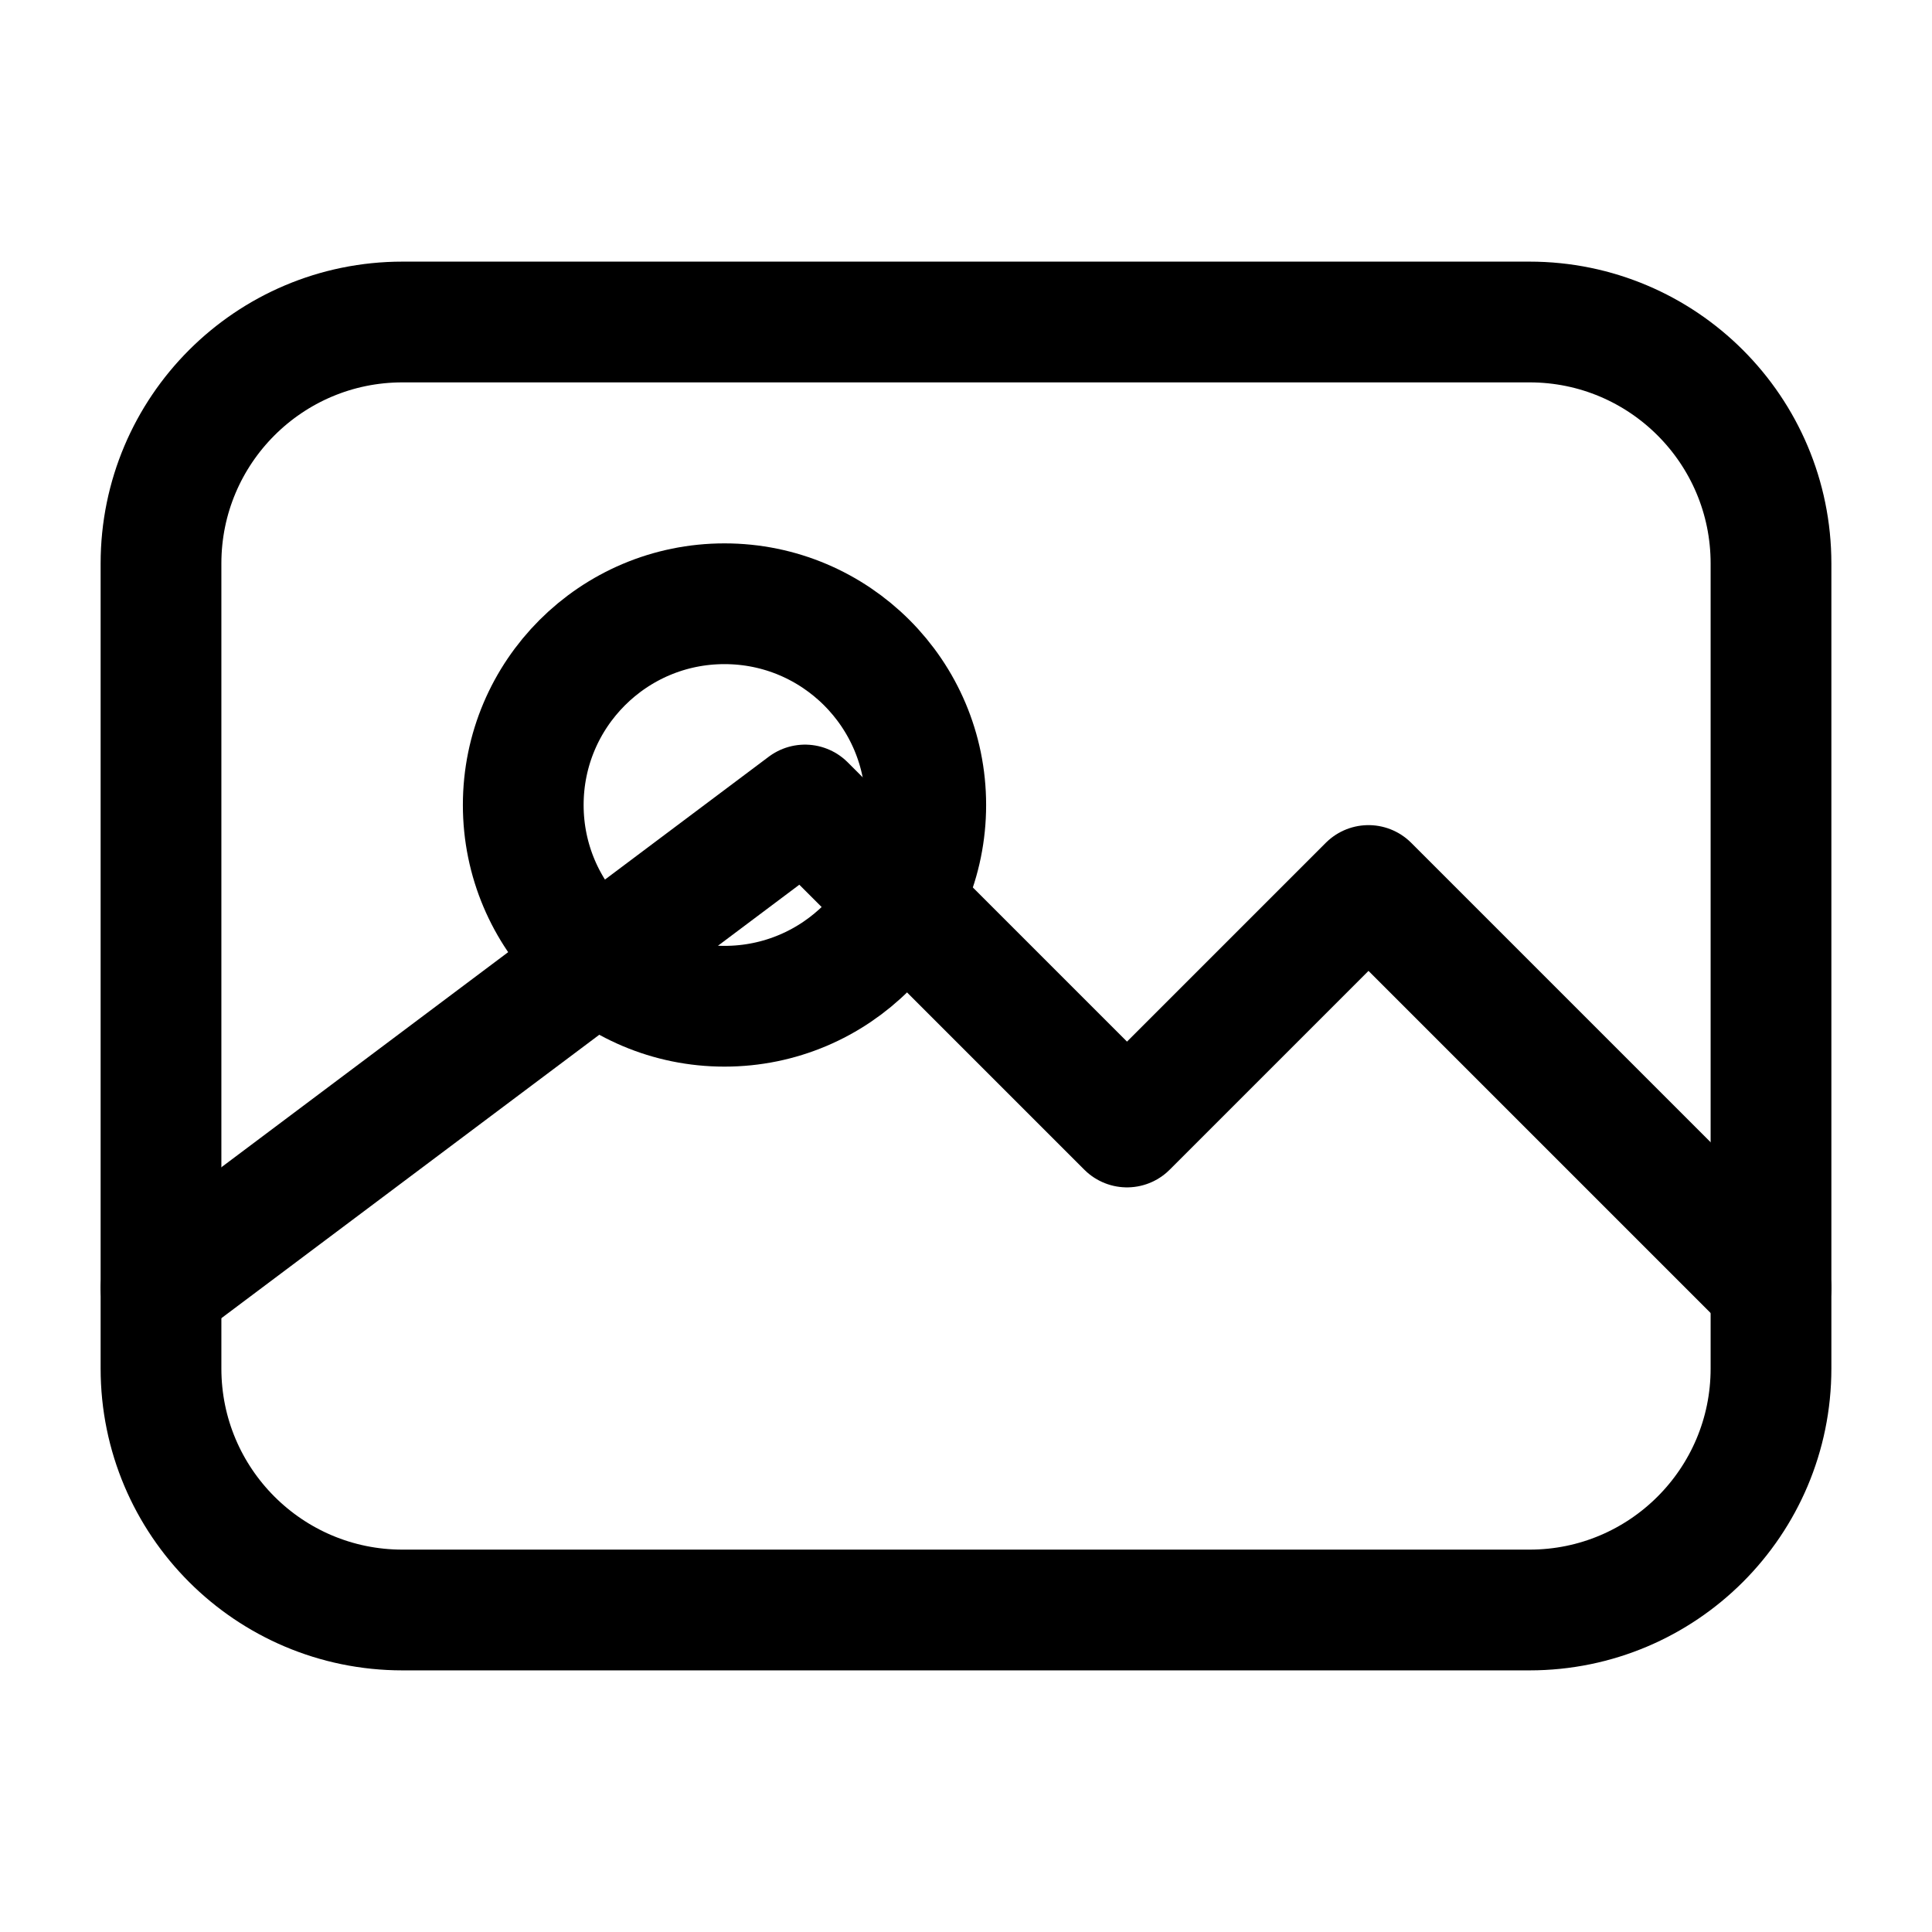
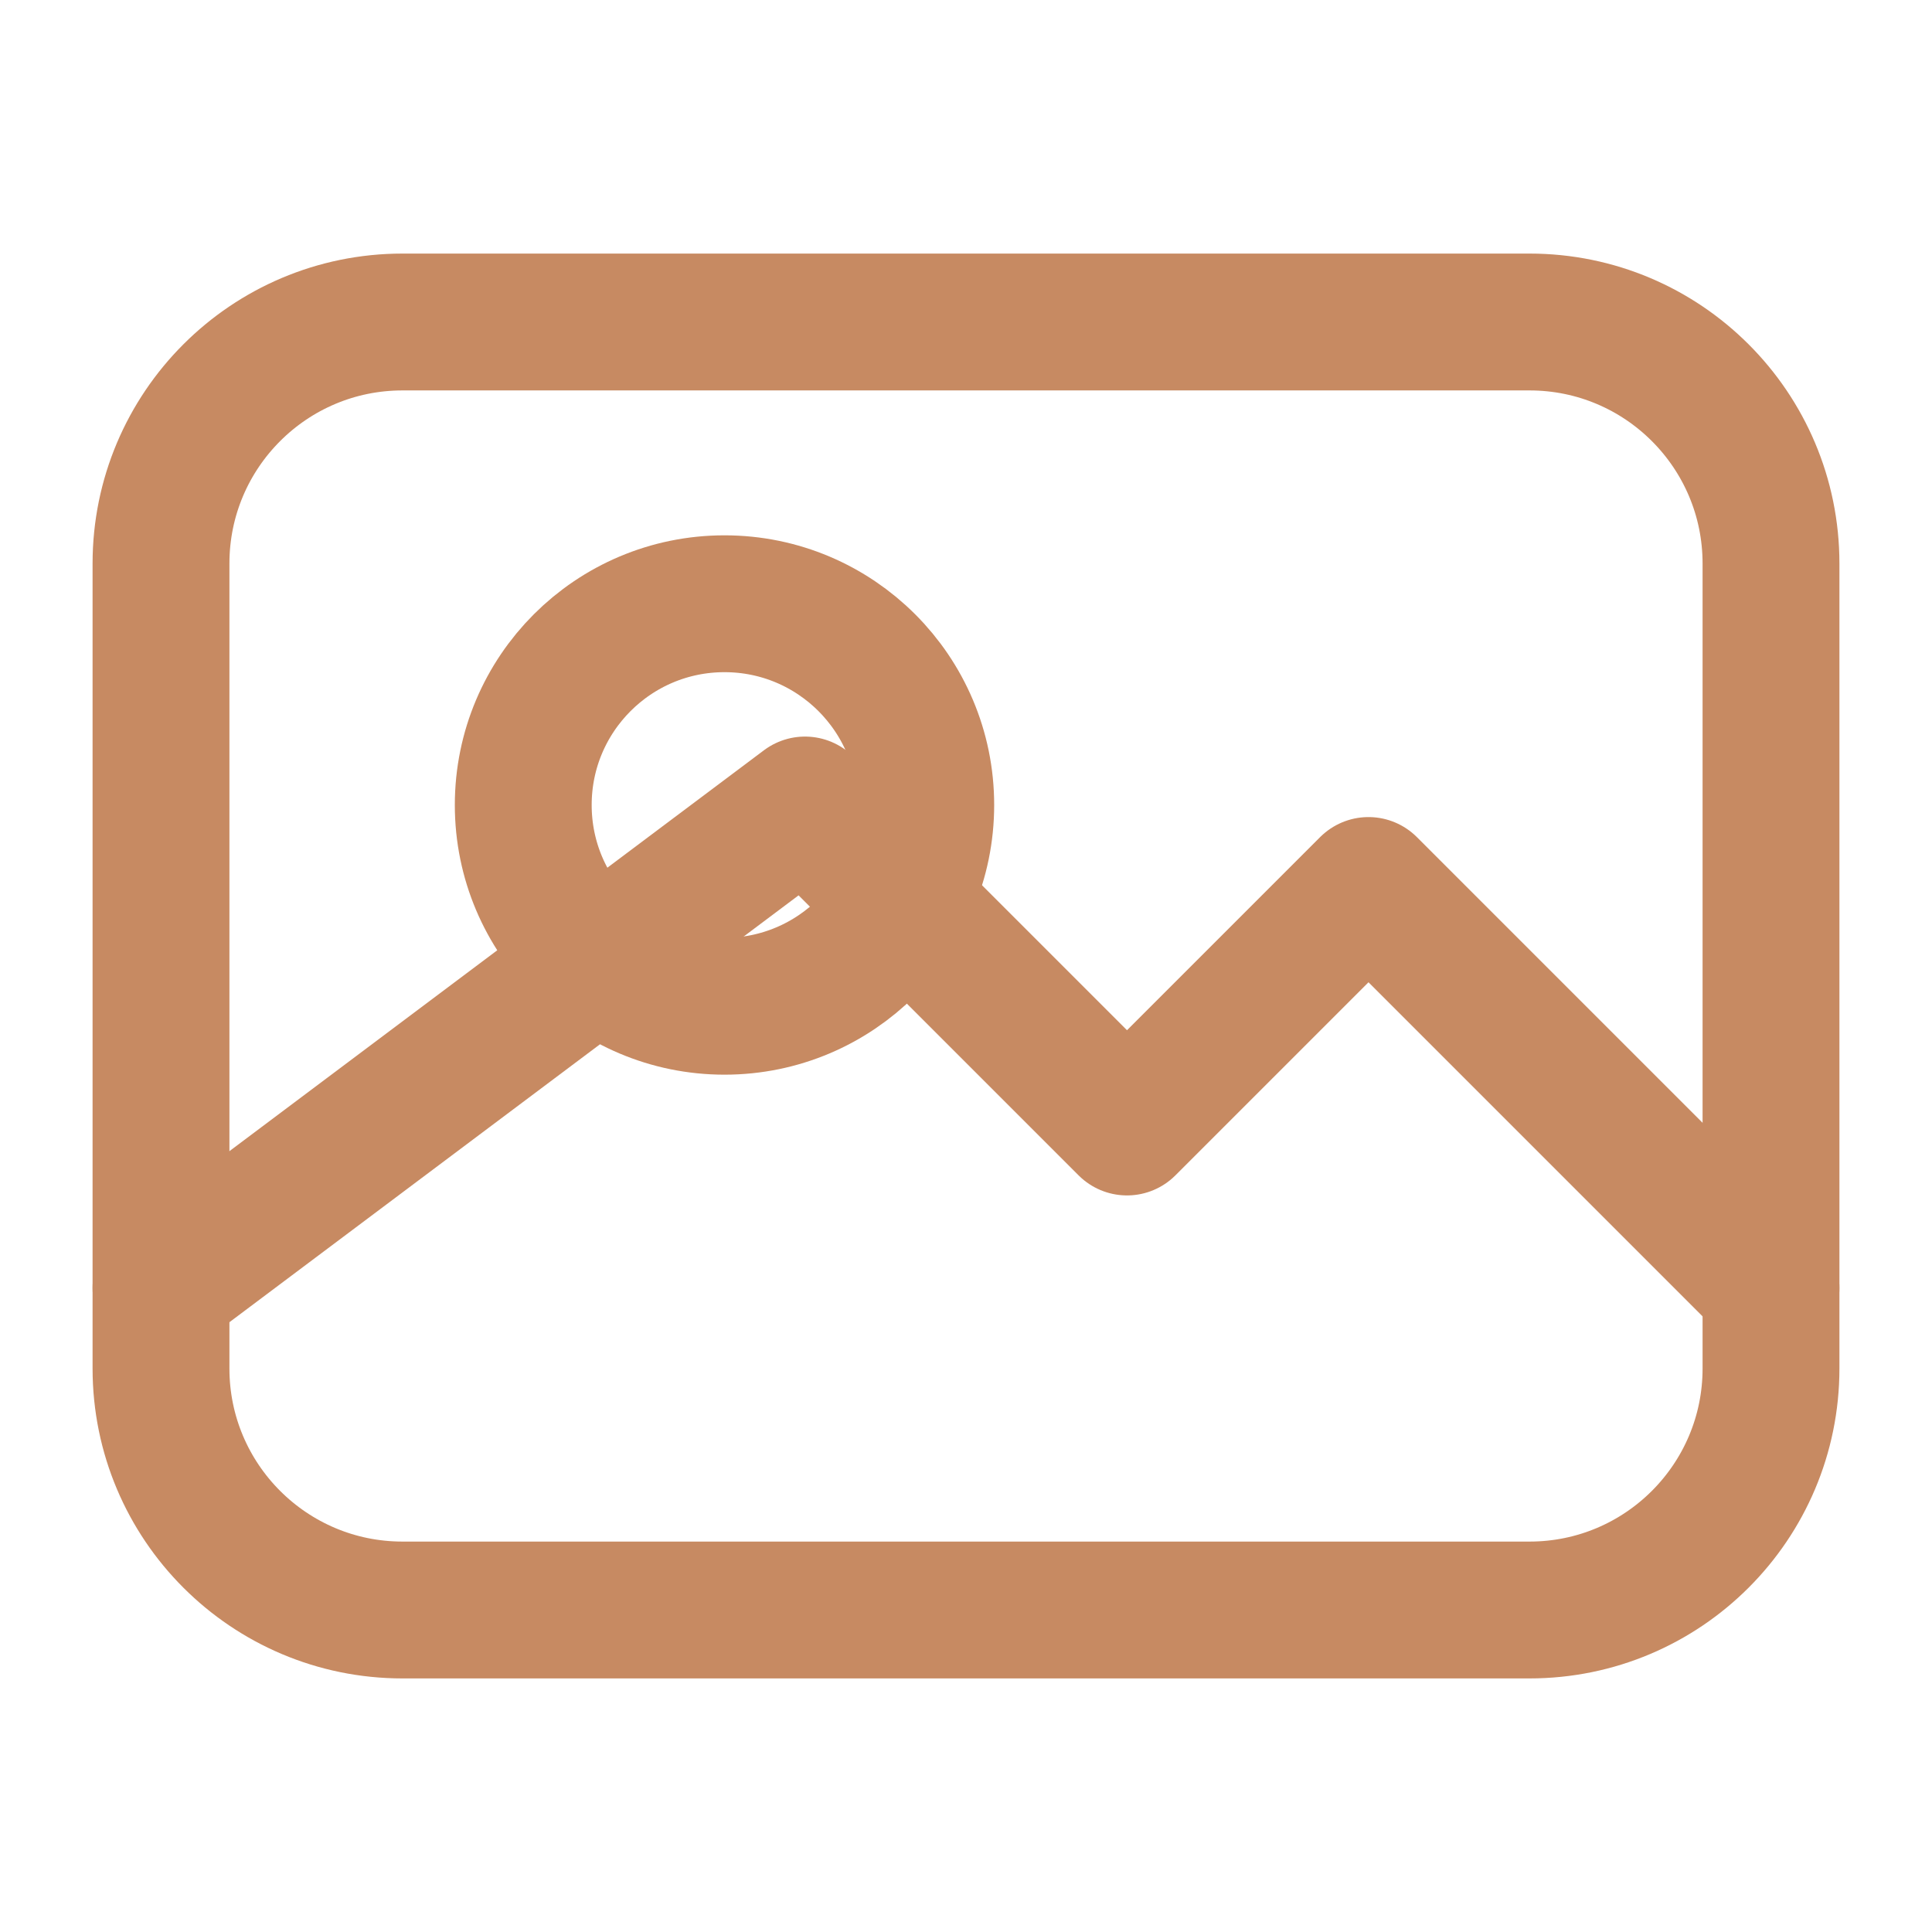
- <svg xmlns="http://www.w3.org/2000/svg" viewBox="0 0 24 24" fill="none" stroke="currentColor" stroke-width="1.5" stroke-linecap="round" stroke-linejoin="round">
+ <svg xmlns="http://www.w3.org/2000/svg" viewBox="0 0 24 24" fill="none" stroke="#C78A62" stroke-width="1.7" stroke-linecap="round" stroke-linejoin="round">
  <rect x="2" y="4" width="20" height="16" rx="3" ry="3" />
  <circle cx="9" cy="10" r="2.5" />
  <path d="M22 16l-5-5-3 3-4-4-8 6" />
</svg>
